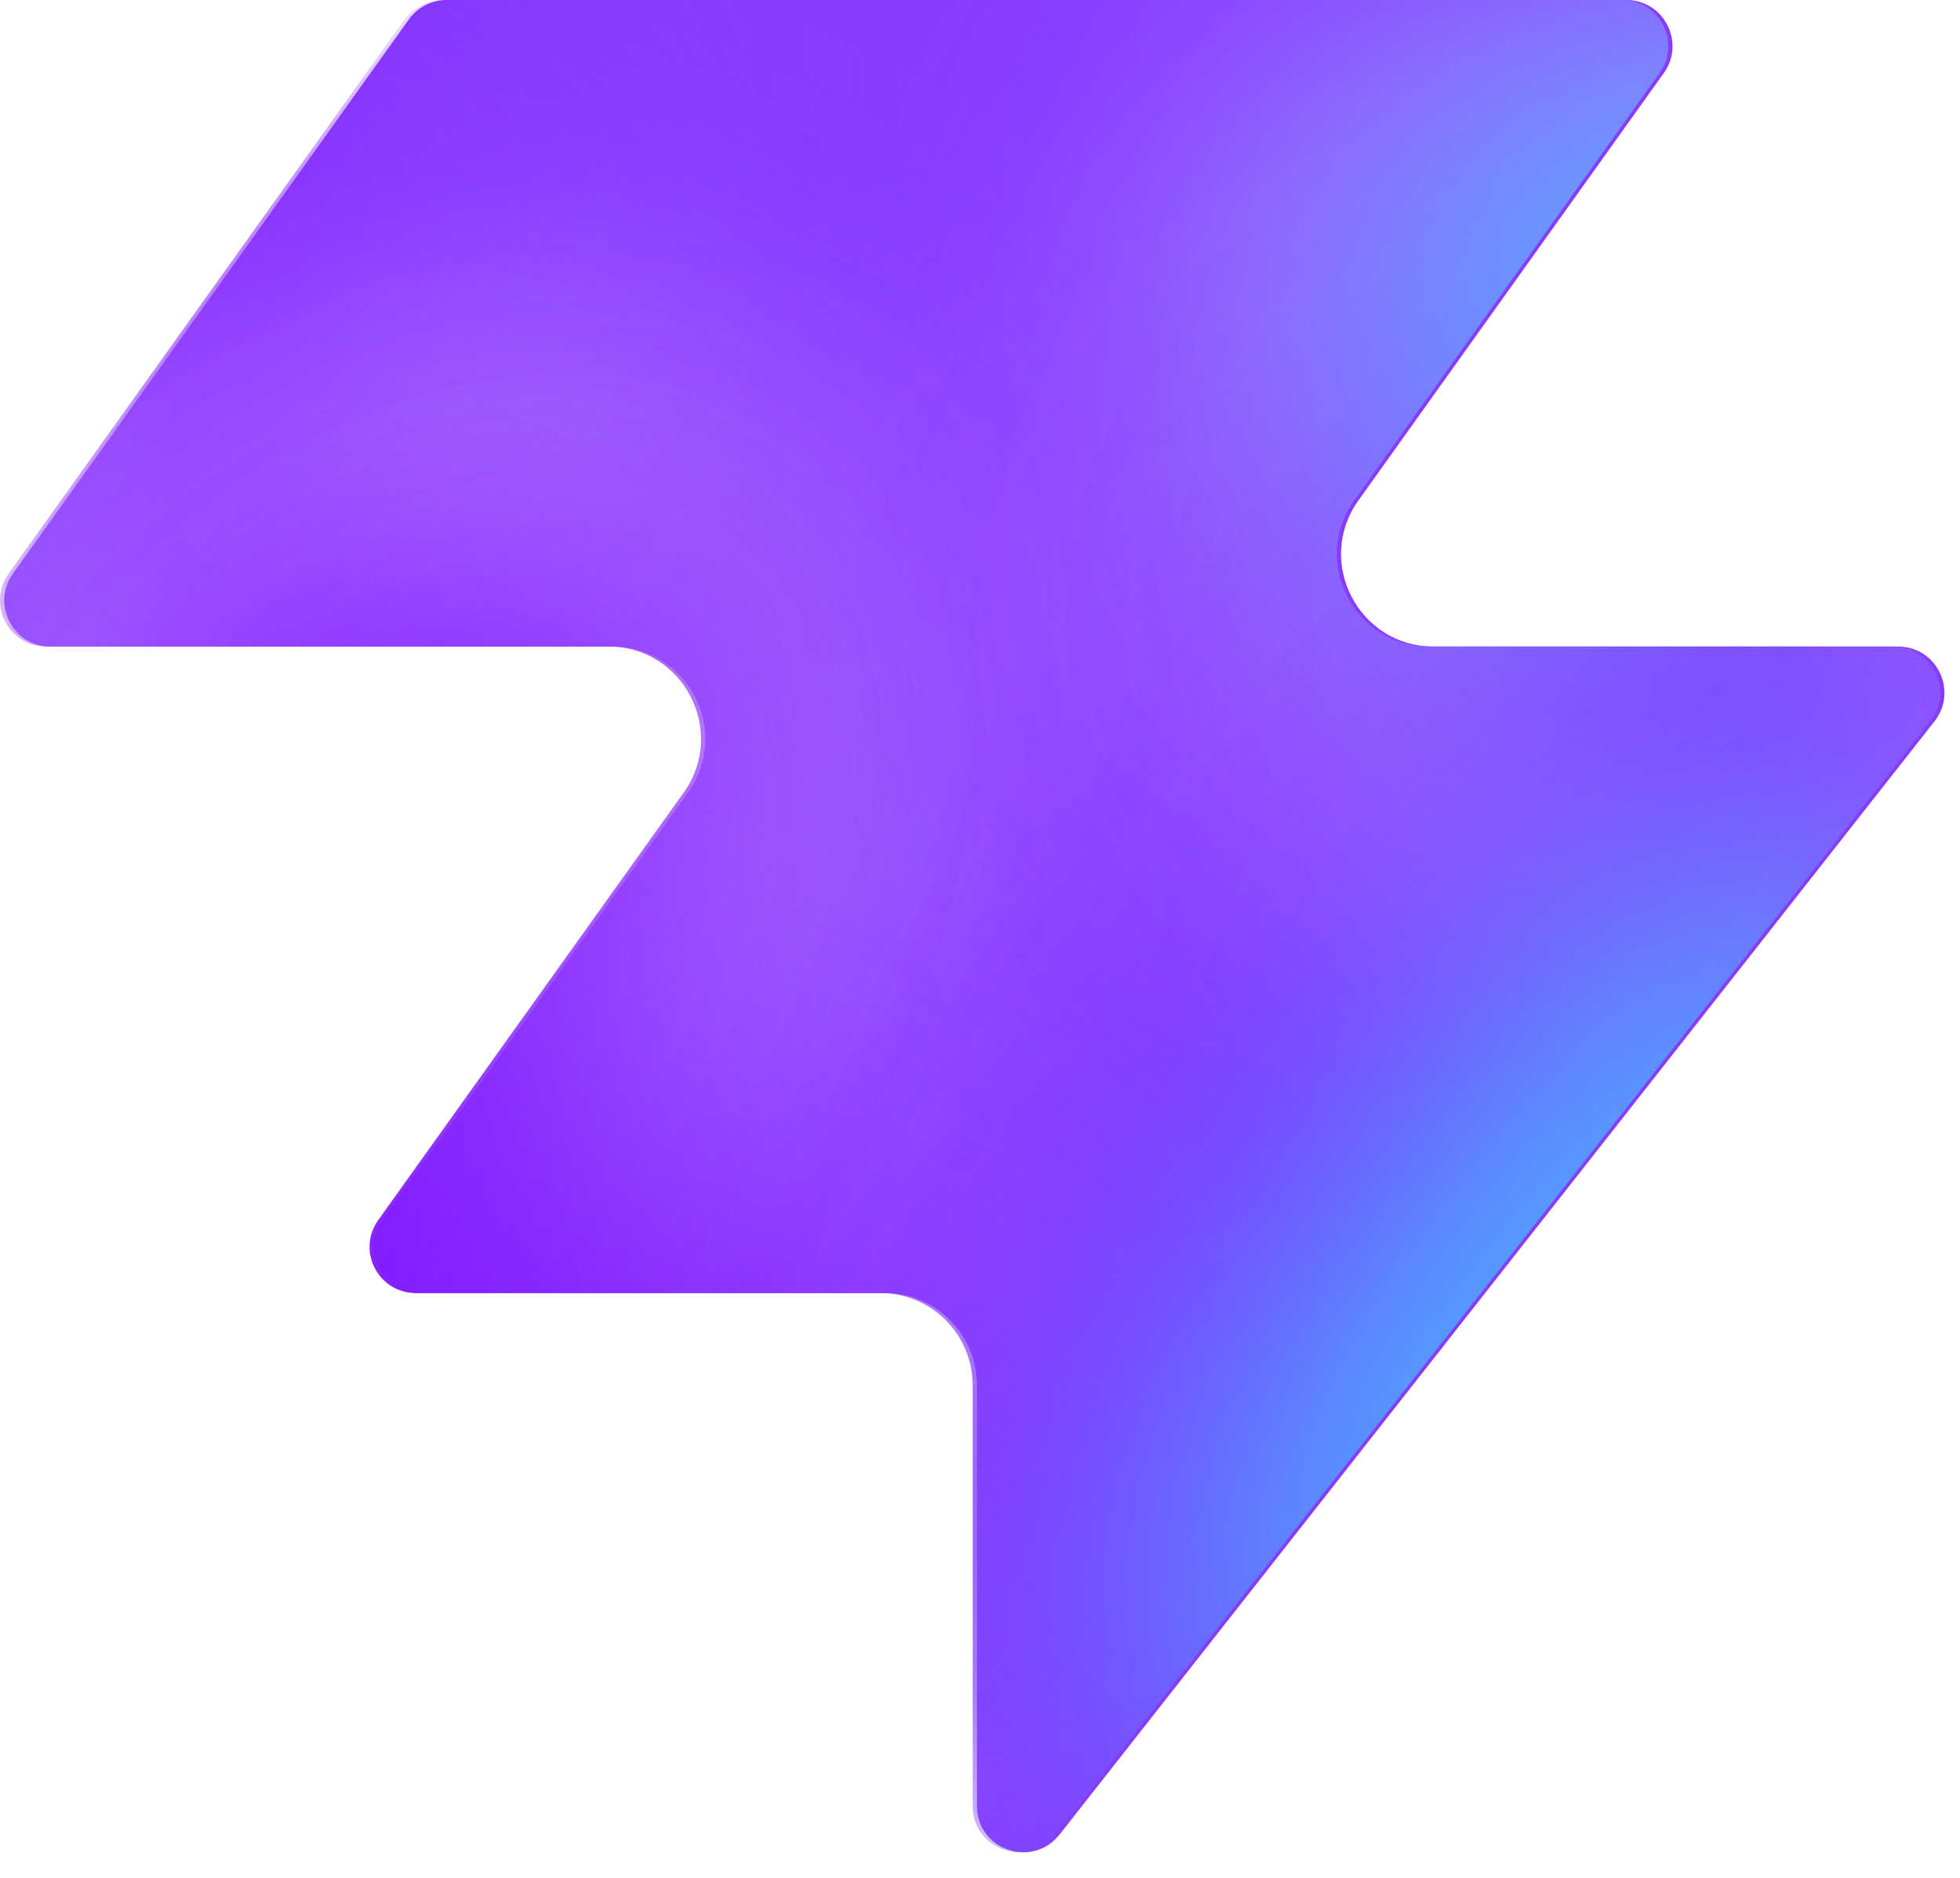
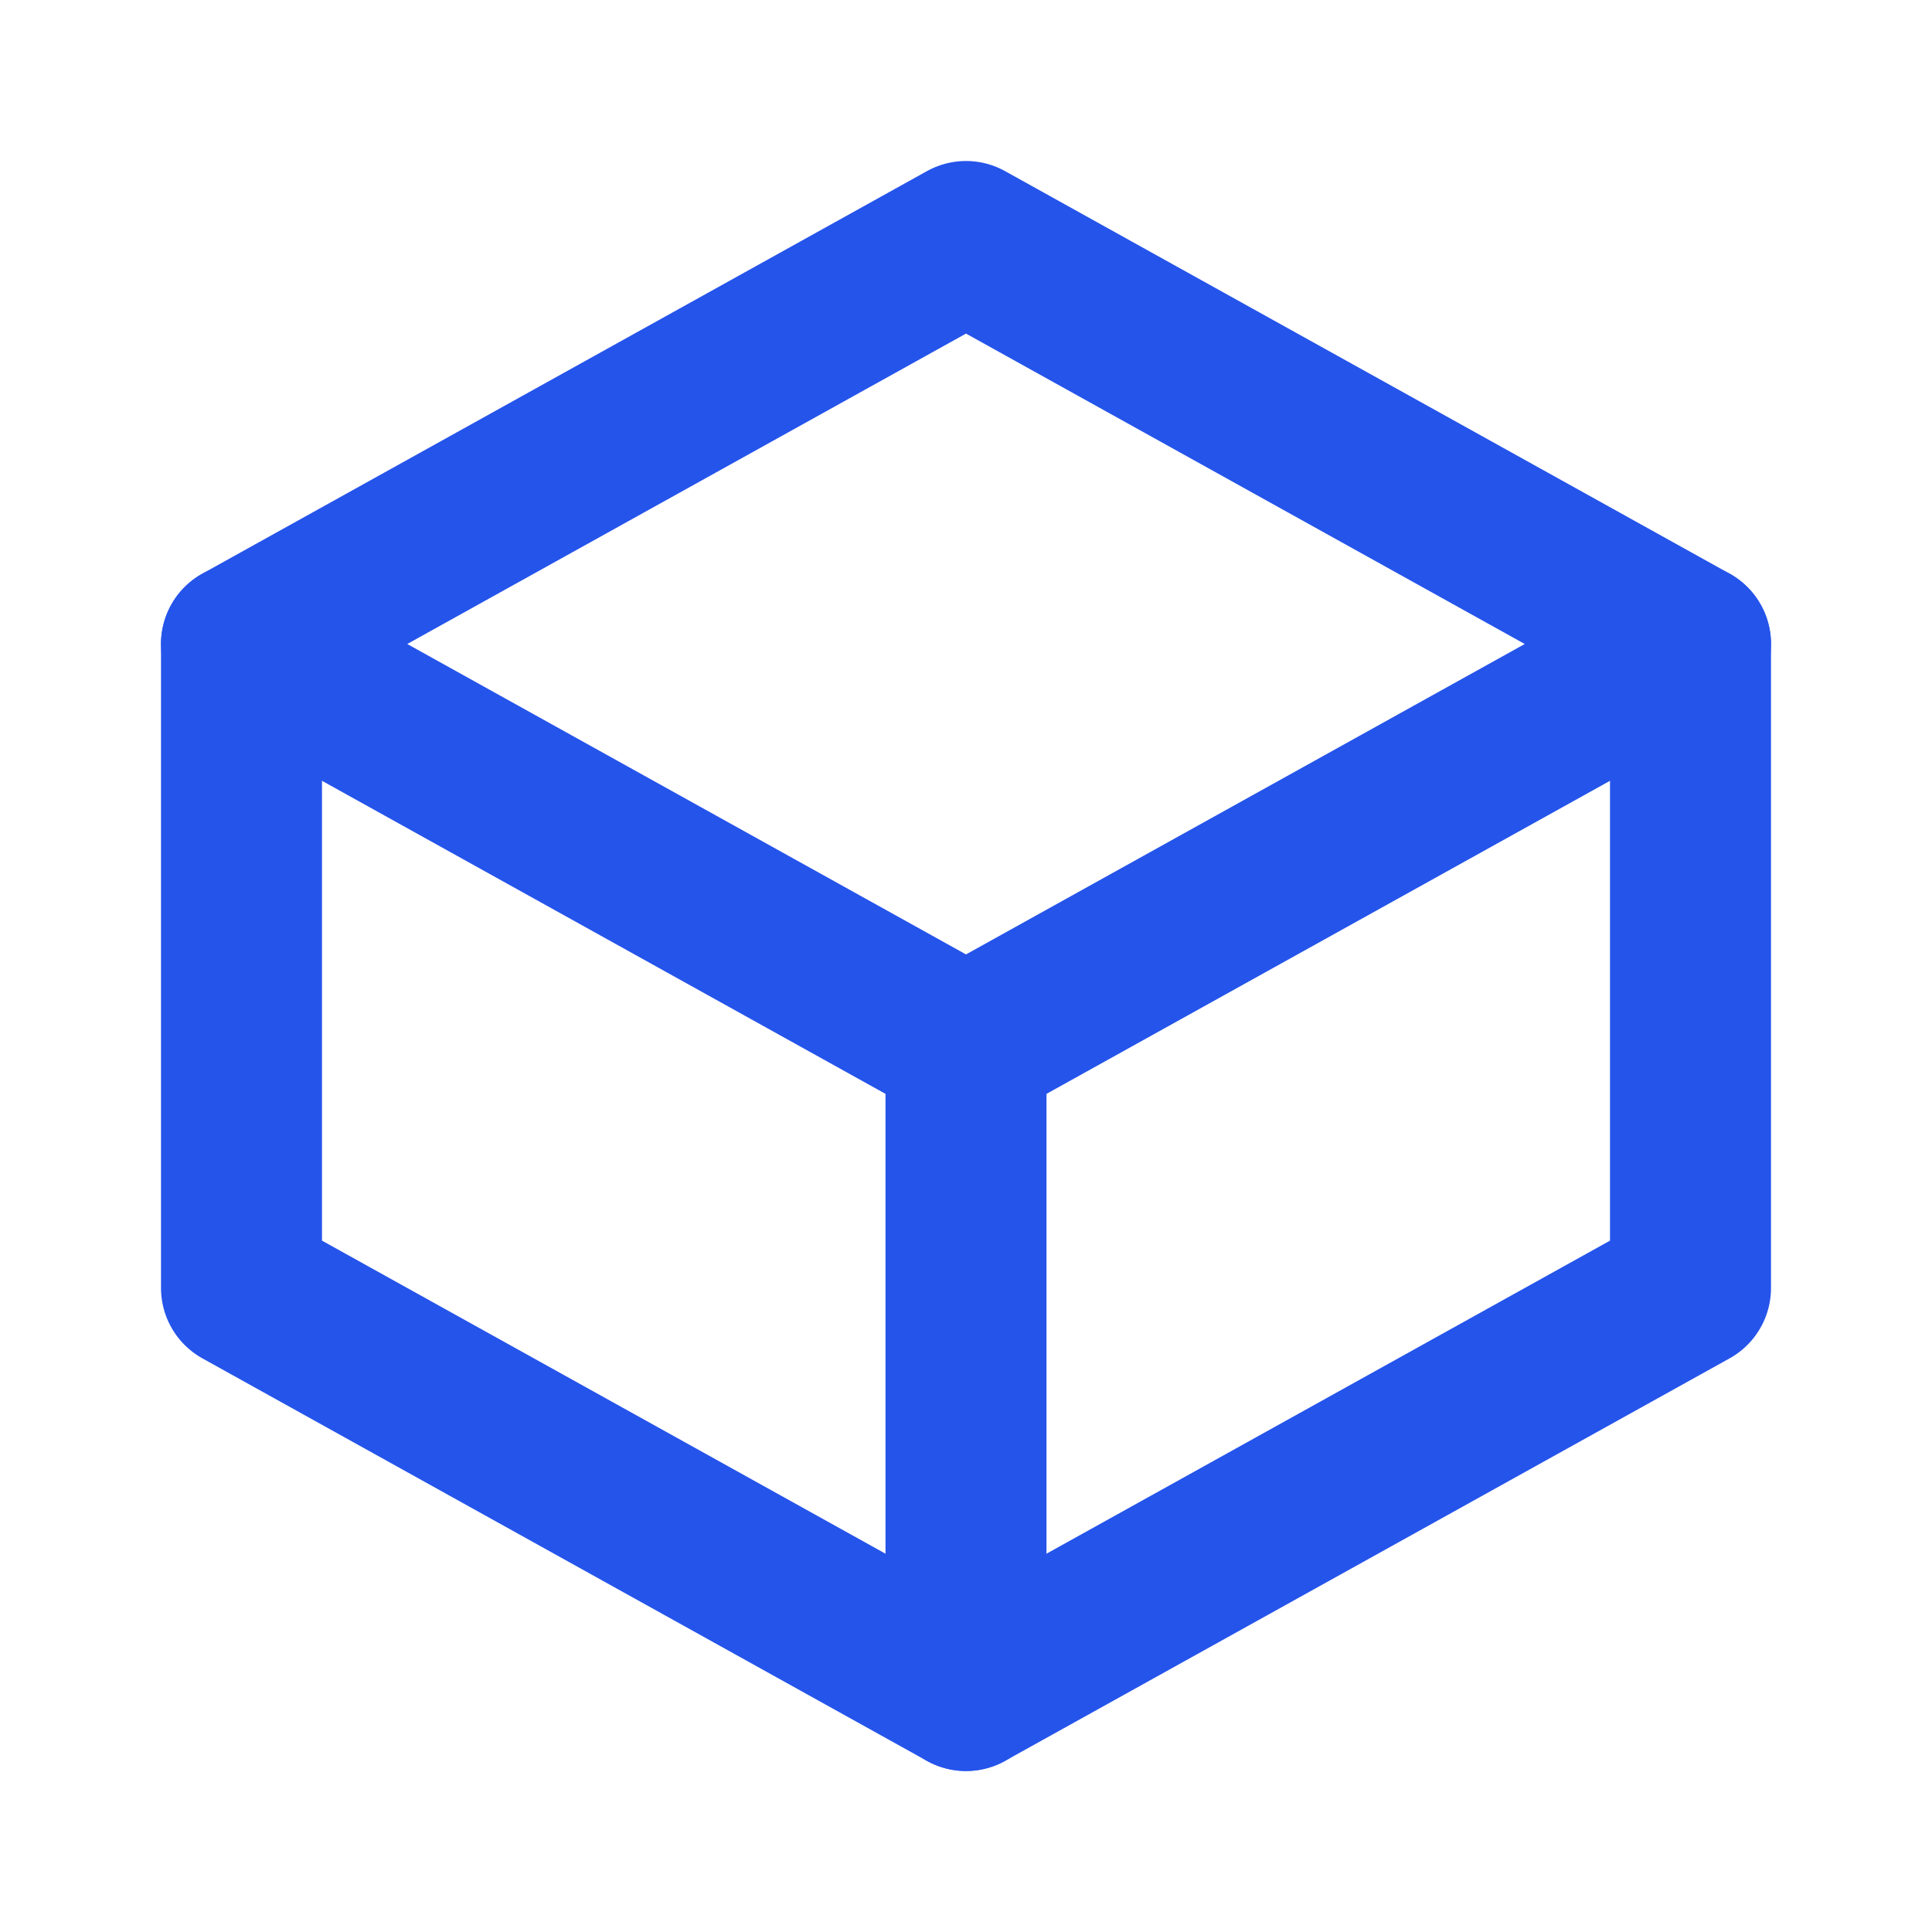
- <svg xmlns="http://www.w3.org/2000/svg" width="48" height="46" fill="none" viewBox="0 0 48 46">
-   <path fill="#863bff" d="M25.946 44.938c-.664.845-2.021.375-2.021-.698V33.937a2.26 2.26 0 0 0-2.262-2.262H10.287c-.92 0-1.456-1.04-.92-1.788l7.48-10.471c1.07-1.497 0-3.578-1.842-3.578H1.237c-.92 0-1.456-1.04-.92-1.788L10.013.474c.214-.297.556-.474.92-.474h28.894c.92 0 1.456 1.04.92 1.788l-7.48 10.471c-1.07 1.498 0 3.579 1.842 3.579h11.377c.943 0 1.473 1.088.89 1.83L25.947 44.94z" style="fill:#863bff;fill:color(display-p3 .525 .23 1);fill-opacity:1" />
-   <mask id="a" width="48" height="46" x="0" y="0" maskUnits="userSpaceOnUse" style="mask-type:alpha">
-     <path fill="#000" d="M25.842 44.938c-.664.844-2.021.375-2.021-.698V33.937a2.26 2.26 0 0 0-2.262-2.262H10.183c-.92 0-1.456-1.04-.92-1.788l7.48-10.471c1.07-1.498 0-3.579-1.842-3.579H1.133c-.92 0-1.456-1.04-.92-1.787L9.91.473c.214-.297.556-.474.92-.474h28.894c.92 0 1.456 1.04.92 1.788l-7.48 10.471c-1.07 1.498 0 3.578 1.842 3.578h11.377c.943 0 1.473 1.088.89 1.832L25.843 44.94z" style="fill:#000;fill-opacity:1" />
-   </mask>
-   <g mask="url(#a)">
-     <g filter="url(#b)">
-       <ellipse cx="5.508" cy="14.704" fill="#ede6ff" rx="5.508" ry="14.704" style="fill:#ede6ff;fill:color(display-p3 .927 .903 1);fill-opacity:1" transform="matrix(.00324 1 1 -.00324 -4.47 31.516)" />
-     </g>
-     <g filter="url(#c)">
-       <ellipse cx="10.399" cy="29.851" fill="#ede6ff" rx="10.399" ry="29.851" style="fill:#ede6ff;fill:color(display-p3 .927 .903 1);fill-opacity:1" transform="matrix(.00324 1 1 -.00324 -39.328 7.883)" />
-     </g>
-     <g filter="url(#d)">
-       <ellipse cx="5.508" cy="30.487" fill="#7e14ff" rx="5.508" ry="30.487" style="fill:#7e14ff;fill:color(display-p3 .492 .077 1);fill-opacity:1" transform="rotate(89.814 -25.913 -14.639)scale(1 -1)" />
-     </g>
-     <g filter="url(#e)">
-       <ellipse cx="5.508" cy="30.599" fill="#7e14ff" rx="5.508" ry="30.599" style="fill:#7e14ff;fill:color(display-p3 .492 .077 1);fill-opacity:1" transform="rotate(89.814 -32.644 -3.334)scale(1 -1)" />
-     </g>
-     <g filter="url(#f)">
-       <ellipse cx="5.508" cy="30.599" fill="#7e14ff" rx="5.508" ry="30.599" style="fill:#7e14ff;fill:color(display-p3 .492 .077 1);fill-opacity:1" transform="matrix(.00324 1 1 -.00324 -34.34 30.47)" />
-     </g>
-     <g filter="url(#g)">
-       <ellipse cx="14.072" cy="22.078" fill="#ede6ff" rx="14.072" ry="22.078" style="fill:#ede6ff;fill:color(display-p3 .927 .903 1);fill-opacity:1" transform="rotate(93.35 24.506 48.493)scale(-1 1)" />
-     </g>
-     <g filter="url(#h)">
-       <ellipse cx="3.47" cy="21.501" fill="#7e14ff" rx="3.47" ry="21.501" style="fill:#7e14ff;fill:color(display-p3 .492 .077 1);fill-opacity:1" transform="rotate(89.009 28.708 47.59)scale(-1 1)" />
-     </g>
-     <g filter="url(#i)">
-       <ellipse cx="3.47" cy="21.501" fill="#7e14ff" rx="3.47" ry="21.501" style="fill:#7e14ff;fill:color(display-p3 .492 .077 1);fill-opacity:1" transform="rotate(89.009 28.708 47.59)scale(-1 1)" />
-     </g>
-     <g filter="url(#j)">
-       <ellipse cx=".387" cy="8.972" fill="#7e14ff" rx="4.407" ry="29.108" style="fill:#7e14ff;fill:color(display-p3 .492 .077 1);fill-opacity:1" transform="rotate(39.51 .387 8.972)" />
-     </g>
-     <g filter="url(#k)">
-       <ellipse cx="47.523" cy="-6.092" fill="#7e14ff" rx="4.407" ry="29.108" style="fill:#7e14ff;fill:color(display-p3 .492 .077 1);fill-opacity:1" transform="rotate(37.892 47.523 -6.092)" />
-     </g>
-     <g filter="url(#l)">
-       <ellipse cx="41.412" cy="6.333" fill="#47bfff" rx="5.971" ry="9.665" style="fill:#47bfff;fill:color(display-p3 .28 .748 1);fill-opacity:1" transform="rotate(37.892 41.412 6.333)" />
-     </g>
-     <g filter="url(#m)">
-       <ellipse cx="-1.879" cy="38.332" fill="#7e14ff" rx="4.407" ry="29.108" style="fill:#7e14ff;fill:color(display-p3 .492 .077 1);fill-opacity:1" transform="rotate(37.892 -1.88 38.332)" />
-     </g>
-     <g filter="url(#n)">
-       <ellipse cx="-1.879" cy="38.332" fill="#7e14ff" rx="4.407" ry="29.108" style="fill:#7e14ff;fill:color(display-p3 .492 .077 1);fill-opacity:1" transform="rotate(37.892 -1.88 38.332)" />
-     </g>
-     <g filter="url(#o)">
-       <ellipse cx="35.651" cy="29.907" fill="#7e14ff" rx="4.407" ry="29.108" style="fill:#7e14ff;fill:color(display-p3 .492 .077 1);fill-opacity:1" transform="rotate(37.892 35.651 29.907)" />
-     </g>
-     <g filter="url(#p)">
-       <ellipse cx="38.418" cy="32.4" fill="#47bfff" rx="5.971" ry="15.297" style="fill:#47bfff;fill:color(display-p3 .28 .748 1);fill-opacity:1" transform="rotate(37.892 38.418 32.4)" />
-     </g>
-   </g>
-   <defs>
-     <filter id="b" width="60.045" height="41.654" x="-19.77" y="16.149" color-interpolation-filters="sRGB" filterUnits="userSpaceOnUse">
-       <feFlood flood-opacity="0" result="BackgroundImageFix" />
-       <feBlend in="SourceGraphic" in2="BackgroundImageFix" result="shape" />
-       <feGaussianBlur result="effect1_foregroundBlur_2002_17158" stdDeviation="7.659" />
-     </filter>
-     <filter id="c" width="90.34" height="51.437" x="-54.613" y="-7.533" color-interpolation-filters="sRGB" filterUnits="userSpaceOnUse">
-       <feFlood flood-opacity="0" result="BackgroundImageFix" />
-       <feBlend in="SourceGraphic" in2="BackgroundImageFix" result="shape" />
-       <feGaussianBlur result="effect1_foregroundBlur_2002_17158" stdDeviation="7.659" />
-     </filter>
-     <filter id="d" width="79.355" height="29.4" x="-49.64" y="2.03" color-interpolation-filters="sRGB" filterUnits="userSpaceOnUse">
-       <feFlood flood-opacity="0" result="BackgroundImageFix" />
-       <feBlend in="SourceGraphic" in2="BackgroundImageFix" result="shape" />
-       <feGaussianBlur result="effect1_foregroundBlur_2002_17158" stdDeviation="4.596" />
-     </filter>
-     <filter id="e" width="79.579" height="29.4" x="-45.045" y="20.029" color-interpolation-filters="sRGB" filterUnits="userSpaceOnUse">
-       <feFlood flood-opacity="0" result="BackgroundImageFix" />
-       <feBlend in="SourceGraphic" in2="BackgroundImageFix" result="shape" />
-       <feGaussianBlur result="effect1_foregroundBlur_2002_17158" stdDeviation="4.596" />
-     </filter>
-     <filter id="f" width="79.579" height="29.4" x="-43.513" y="21.178" color-interpolation-filters="sRGB" filterUnits="userSpaceOnUse">
-       <feFlood flood-opacity="0" result="BackgroundImageFix" />
-       <feBlend in="SourceGraphic" in2="BackgroundImageFix" result="shape" />
-       <feGaussianBlur result="effect1_foregroundBlur_2002_17158" stdDeviation="4.596" />
-     </filter>
-     <filter id="g" width="74.749" height="58.852" x="15.756" y="-17.901" color-interpolation-filters="sRGB" filterUnits="userSpaceOnUse">
-       <feFlood flood-opacity="0" result="BackgroundImageFix" />
-       <feBlend in="SourceGraphic" in2="BackgroundImageFix" result="shape" />
-       <feGaussianBlur result="effect1_foregroundBlur_2002_17158" stdDeviation="7.659" />
-     </filter>
-     <filter id="h" width="61.377" height="25.362" x="23.548" y="2.284" color-interpolation-filters="sRGB" filterUnits="userSpaceOnUse">
-       <feFlood flood-opacity="0" result="BackgroundImageFix" />
-       <feBlend in="SourceGraphic" in2="BackgroundImageFix" result="shape" />
-       <feGaussianBlur result="effect1_foregroundBlur_2002_17158" stdDeviation="4.596" />
-     </filter>
-     <filter id="i" width="61.377" height="25.362" x="23.548" y="2.284" color-interpolation-filters="sRGB" filterUnits="userSpaceOnUse">
-       <feFlood flood-opacity="0" result="BackgroundImageFix" />
-       <feBlend in="SourceGraphic" in2="BackgroundImageFix" result="shape" />
-       <feGaussianBlur result="effect1_foregroundBlur_2002_17158" stdDeviation="4.596" />
-     </filter>
-     <filter id="j" width="56.045" height="63.649" x="-27.636" y="-22.853" color-interpolation-filters="sRGB" filterUnits="userSpaceOnUse">
-       <feFlood flood-opacity="0" result="BackgroundImageFix" />
-       <feBlend in="SourceGraphic" in2="BackgroundImageFix" result="shape" />
-       <feGaussianBlur result="effect1_foregroundBlur_2002_17158" stdDeviation="4.596" />
-     </filter>
-     <filter id="k" width="54.814" height="64.646" x="20.116" y="-38.415" color-interpolation-filters="sRGB" filterUnits="userSpaceOnUse">
-       <feFlood flood-opacity="0" result="BackgroundImageFix" />
-       <feBlend in="SourceGraphic" in2="BackgroundImageFix" result="shape" />
-       <feGaussianBlur result="effect1_foregroundBlur_2002_17158" stdDeviation="4.596" />
-     </filter>
-     <filter id="l" width="33.541" height="35.313" x="24.641" y="-11.323" color-interpolation-filters="sRGB" filterUnits="userSpaceOnUse">
-       <feFlood flood-opacity="0" result="BackgroundImageFix" />
-       <feBlend in="SourceGraphic" in2="BackgroundImageFix" result="shape" />
-       <feGaussianBlur result="effect1_foregroundBlur_2002_17158" stdDeviation="4.596" />
-     </filter>
-     <filter id="m" width="54.814" height="64.646" x="-29.286" y="6.009" color-interpolation-filters="sRGB" filterUnits="userSpaceOnUse">
-       <feFlood flood-opacity="0" result="BackgroundImageFix" />
-       <feBlend in="SourceGraphic" in2="BackgroundImageFix" result="shape" />
-       <feGaussianBlur result="effect1_foregroundBlur_2002_17158" stdDeviation="4.596" />
-     </filter>
-     <filter id="n" width="54.814" height="64.646" x="-29.286" y="6.009" color-interpolation-filters="sRGB" filterUnits="userSpaceOnUse">
-       <feFlood flood-opacity="0" result="BackgroundImageFix" />
-       <feBlend in="SourceGraphic" in2="BackgroundImageFix" result="shape" />
-       <feGaussianBlur result="effect1_foregroundBlur_2002_17158" stdDeviation="4.596" />
-     </filter>
-     <filter id="o" width="54.814" height="64.646" x="8.244" y="-2.416" color-interpolation-filters="sRGB" filterUnits="userSpaceOnUse">
-       <feFlood flood-opacity="0" result="BackgroundImageFix" />
-       <feBlend in="SourceGraphic" in2="BackgroundImageFix" result="shape" />
-       <feGaussianBlur result="effect1_foregroundBlur_2002_17158" stdDeviation="4.596" />
-     </filter>
-     <filter id="p" width="39.409" height="43.623" x="18.713" y="10.588" color-interpolation-filters="sRGB" filterUnits="userSpaceOnUse">
-       <feFlood flood-opacity="0" result="BackgroundImageFix" />
-       <feBlend in="SourceGraphic" in2="BackgroundImageFix" result="shape" />
-       <feGaussianBlur result="effect1_foregroundBlur_2002_17158" stdDeviation="4.596" />
-     </filter>
-   </defs>
+ <svg xmlns="http://www.w3.org/2000/svg" viewBox="0 0 24 24" fill="none" stroke="#2554eb" stroke-width="2" stroke-linecap="round" stroke-linejoin="round">
+   <path d="M21 8l-9-5-9 5 9 5 9-5z" />
+   <path d="M3 8v8l9 5 9-5V8" />
+   <path d="M12 13v8" />
</svg>
